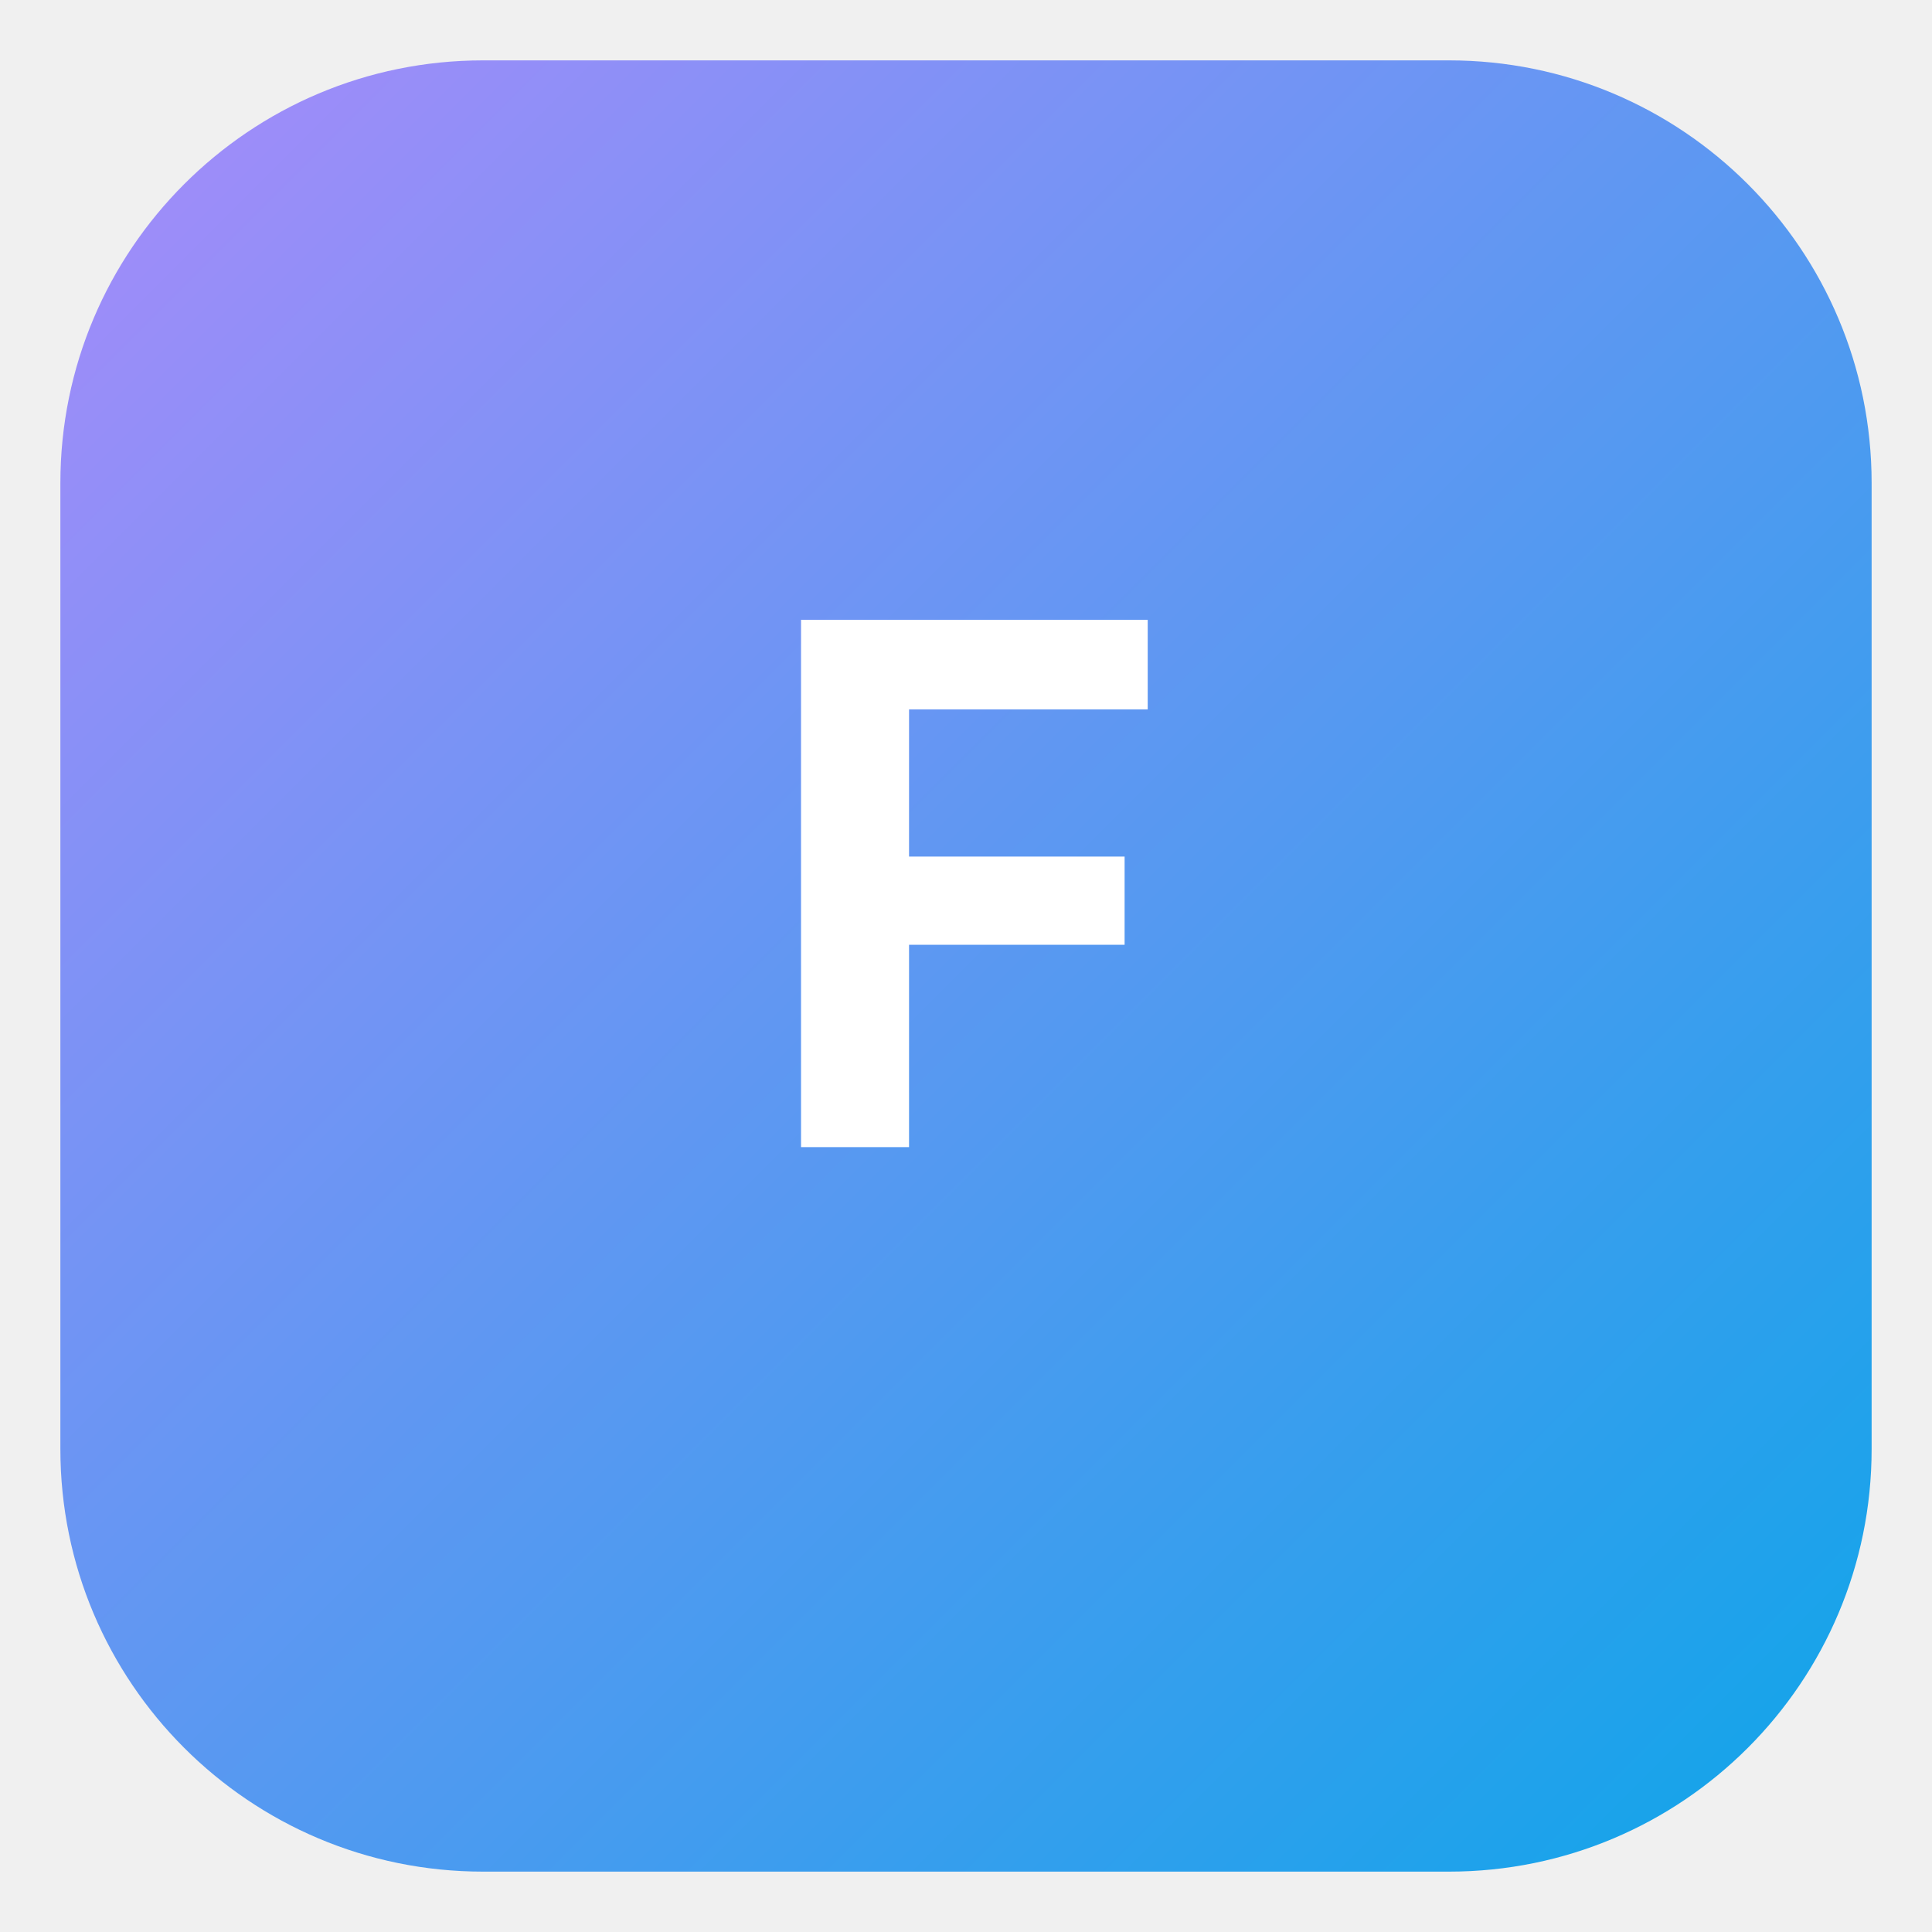
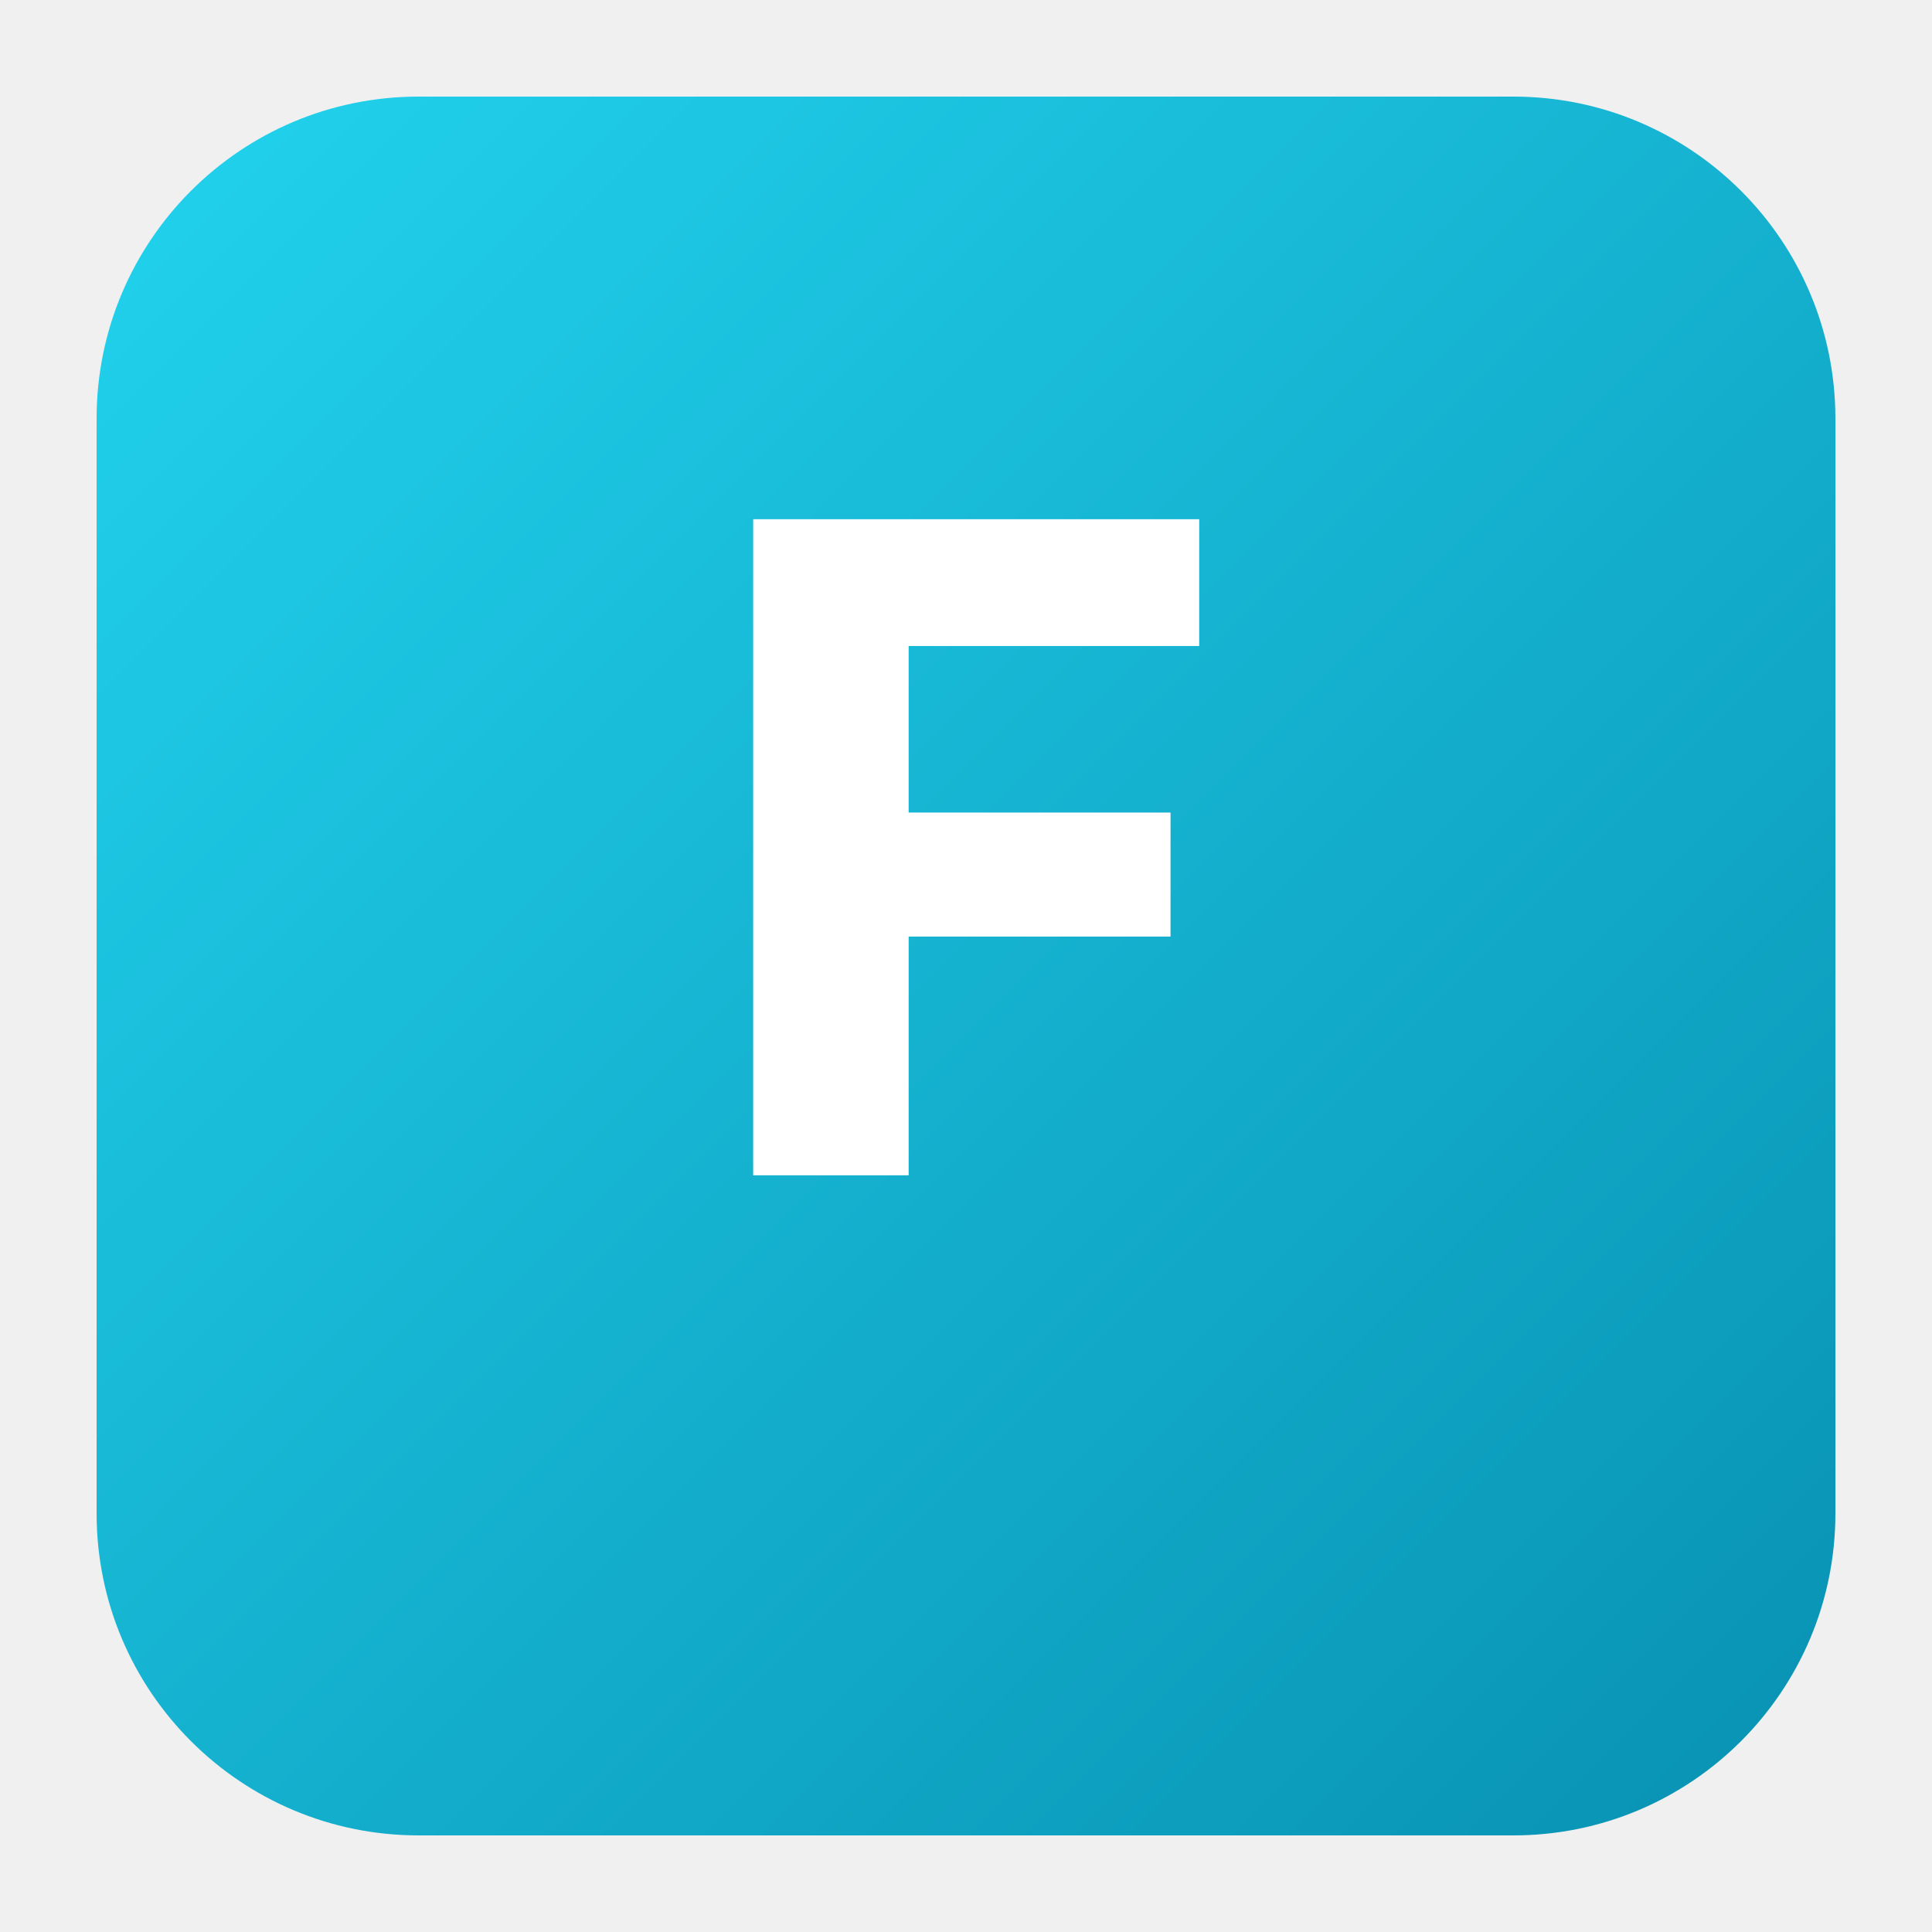
- <svg xmlns="http://www.w3.org/2000/svg" width="64" height="64" viewBox="0 0 64 64">
+ <svg xmlns="http://www.w3.org/2000/svg" width="120" height="120" viewBox="0 0 120 120">
  <defs>
    <linearGradient id="g" x1="0" x2="1" y1="0" y2="1">
-       <stop offset="0" stop-color="#a78bfa" />
-       <stop offset="1" stop-color="#0ea5e9" />
+       <stop offset="0" stop-color="#22d3ee" />
+       <stop offset="1" stop-color="#0891b2" />
    </linearGradient>
  </defs>
-   <rect rx="14" ry="14" x="2" y="2" width="60" height="60" fill="url(#g)" />
-   <text x="32" y="38" text-anchor="middle" font-family="Inter,Segoe UI,Arial" font-size="24" fill="white" font-weight="700">F</text>
+   <rect x="6" y="6" rx="20" ry="20" width="108" height="108" fill="url(#g)" />
+   <text x="60" y="73" text-anchor="middle" font-family="Inter,Segoe UI,Arial" font-size="56" fill="#fff" font-weight="800">F</text>
</svg>
